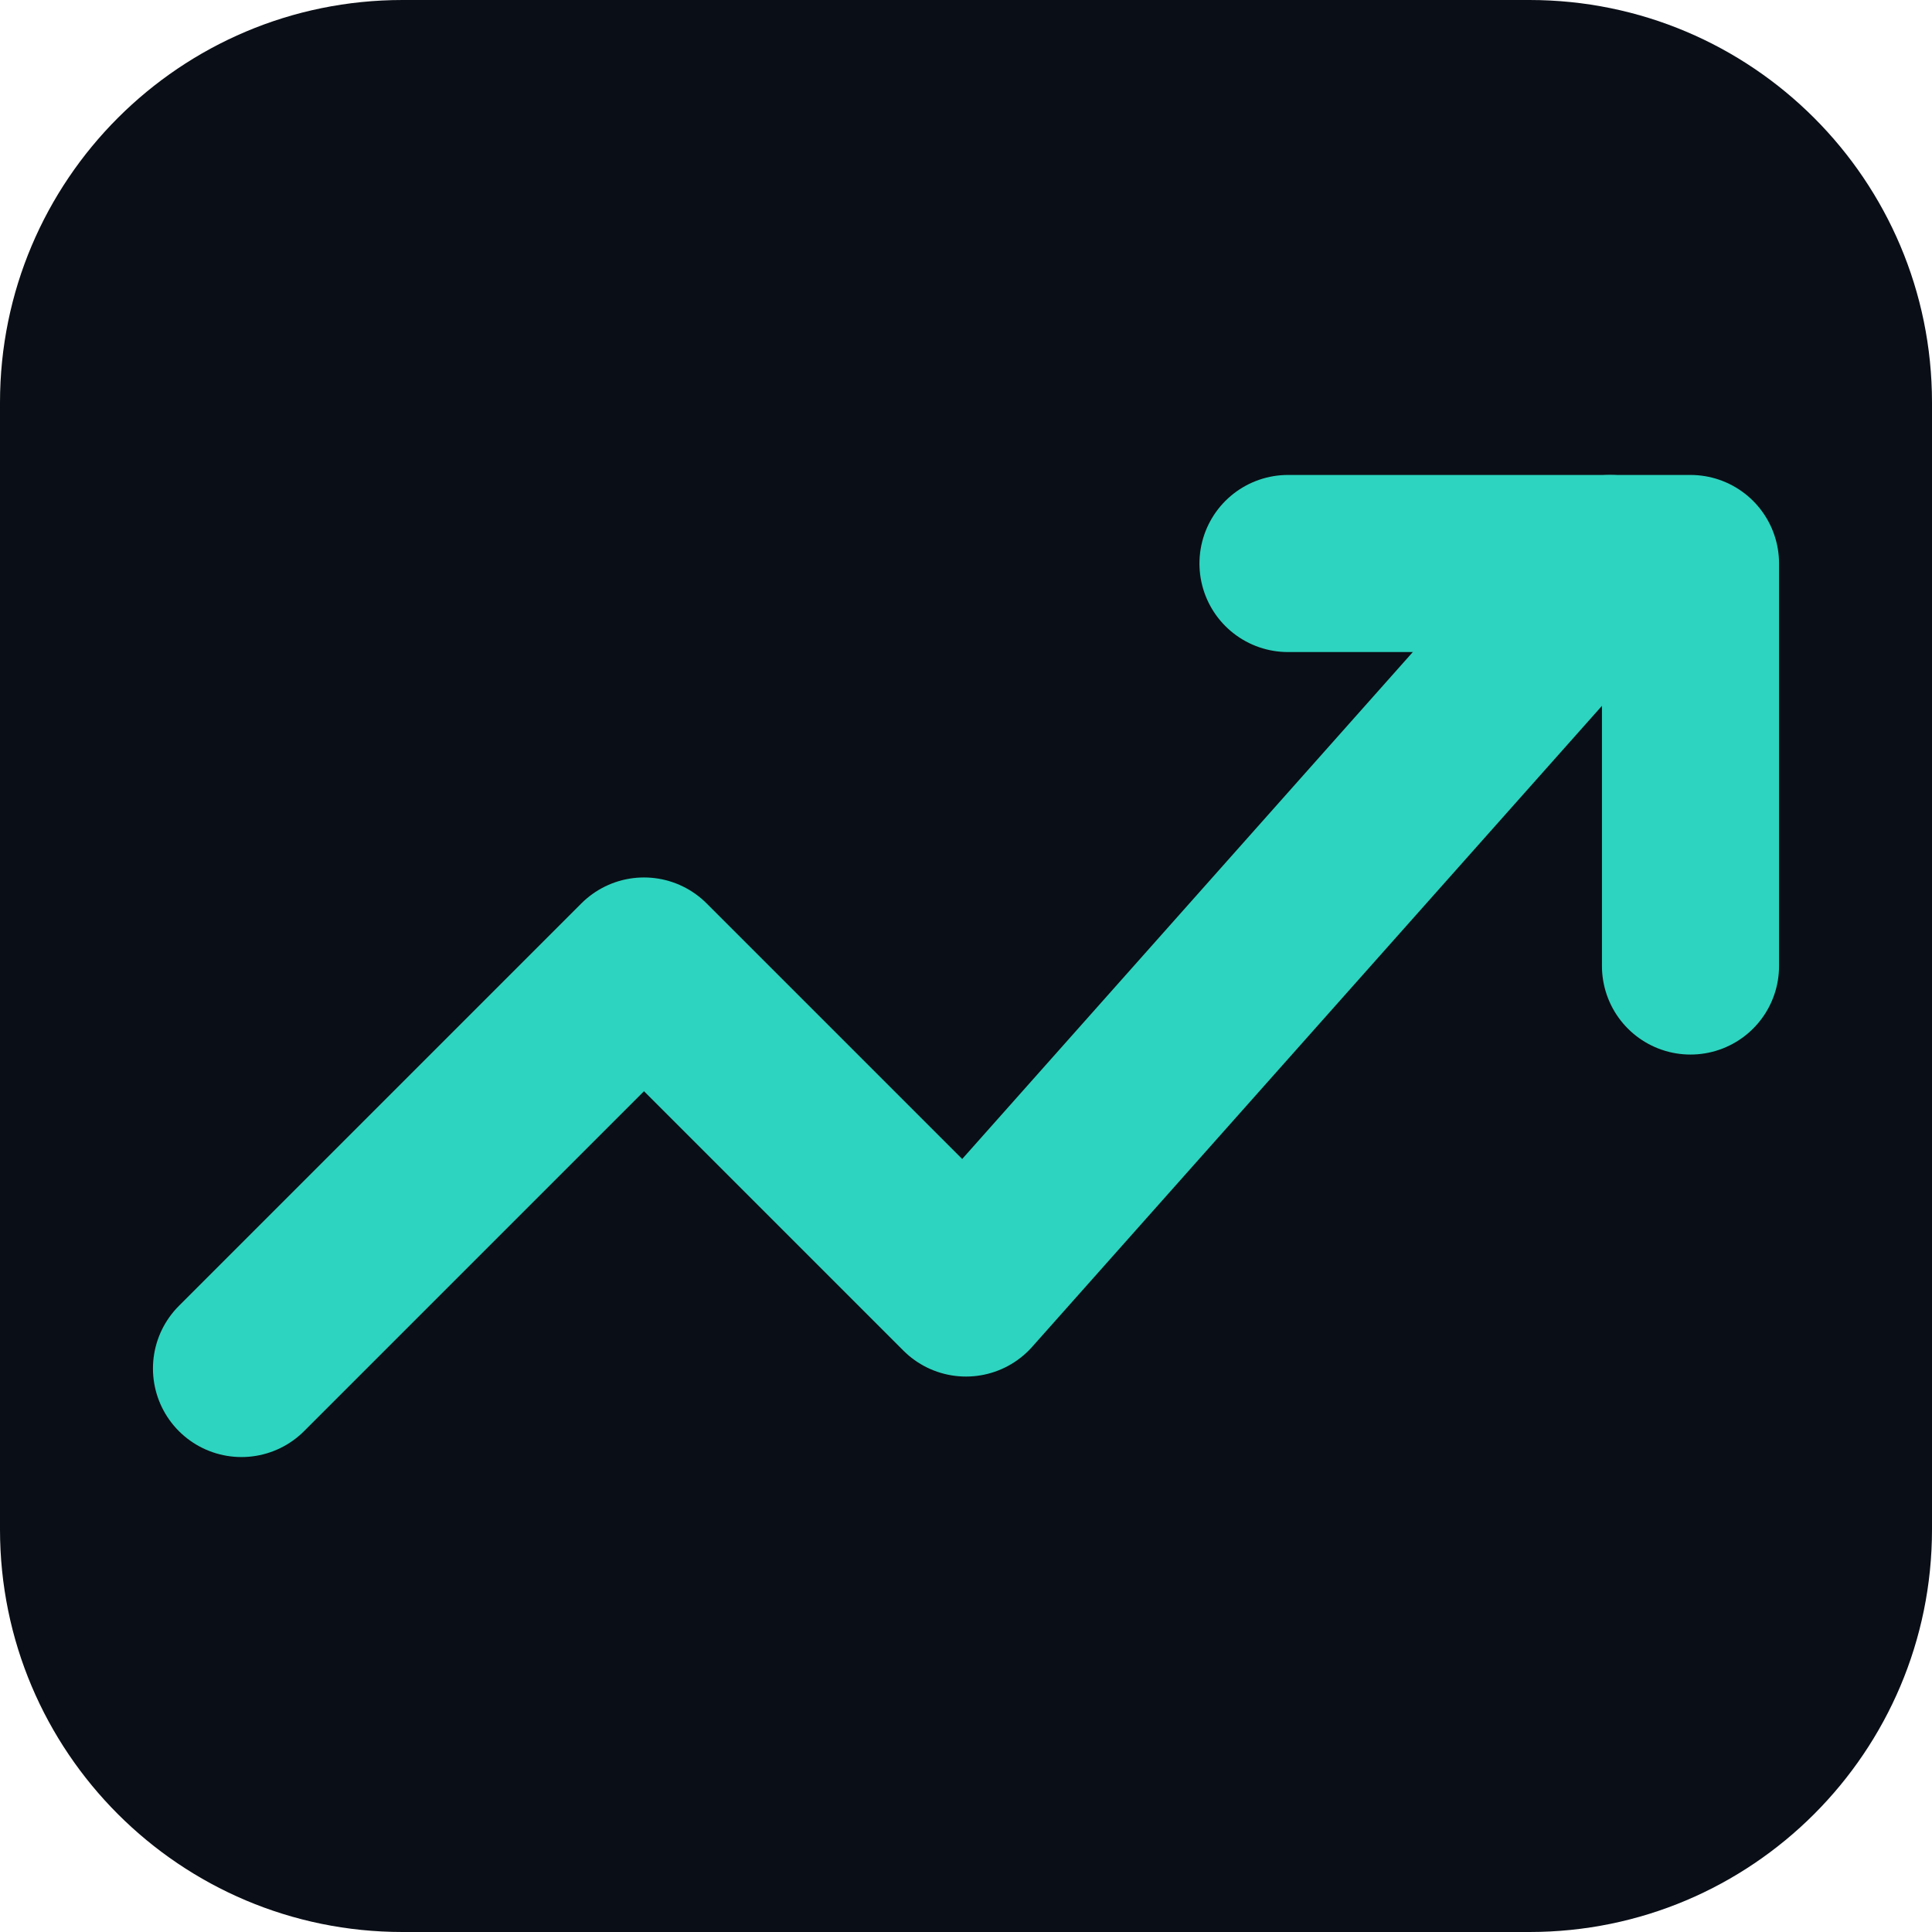
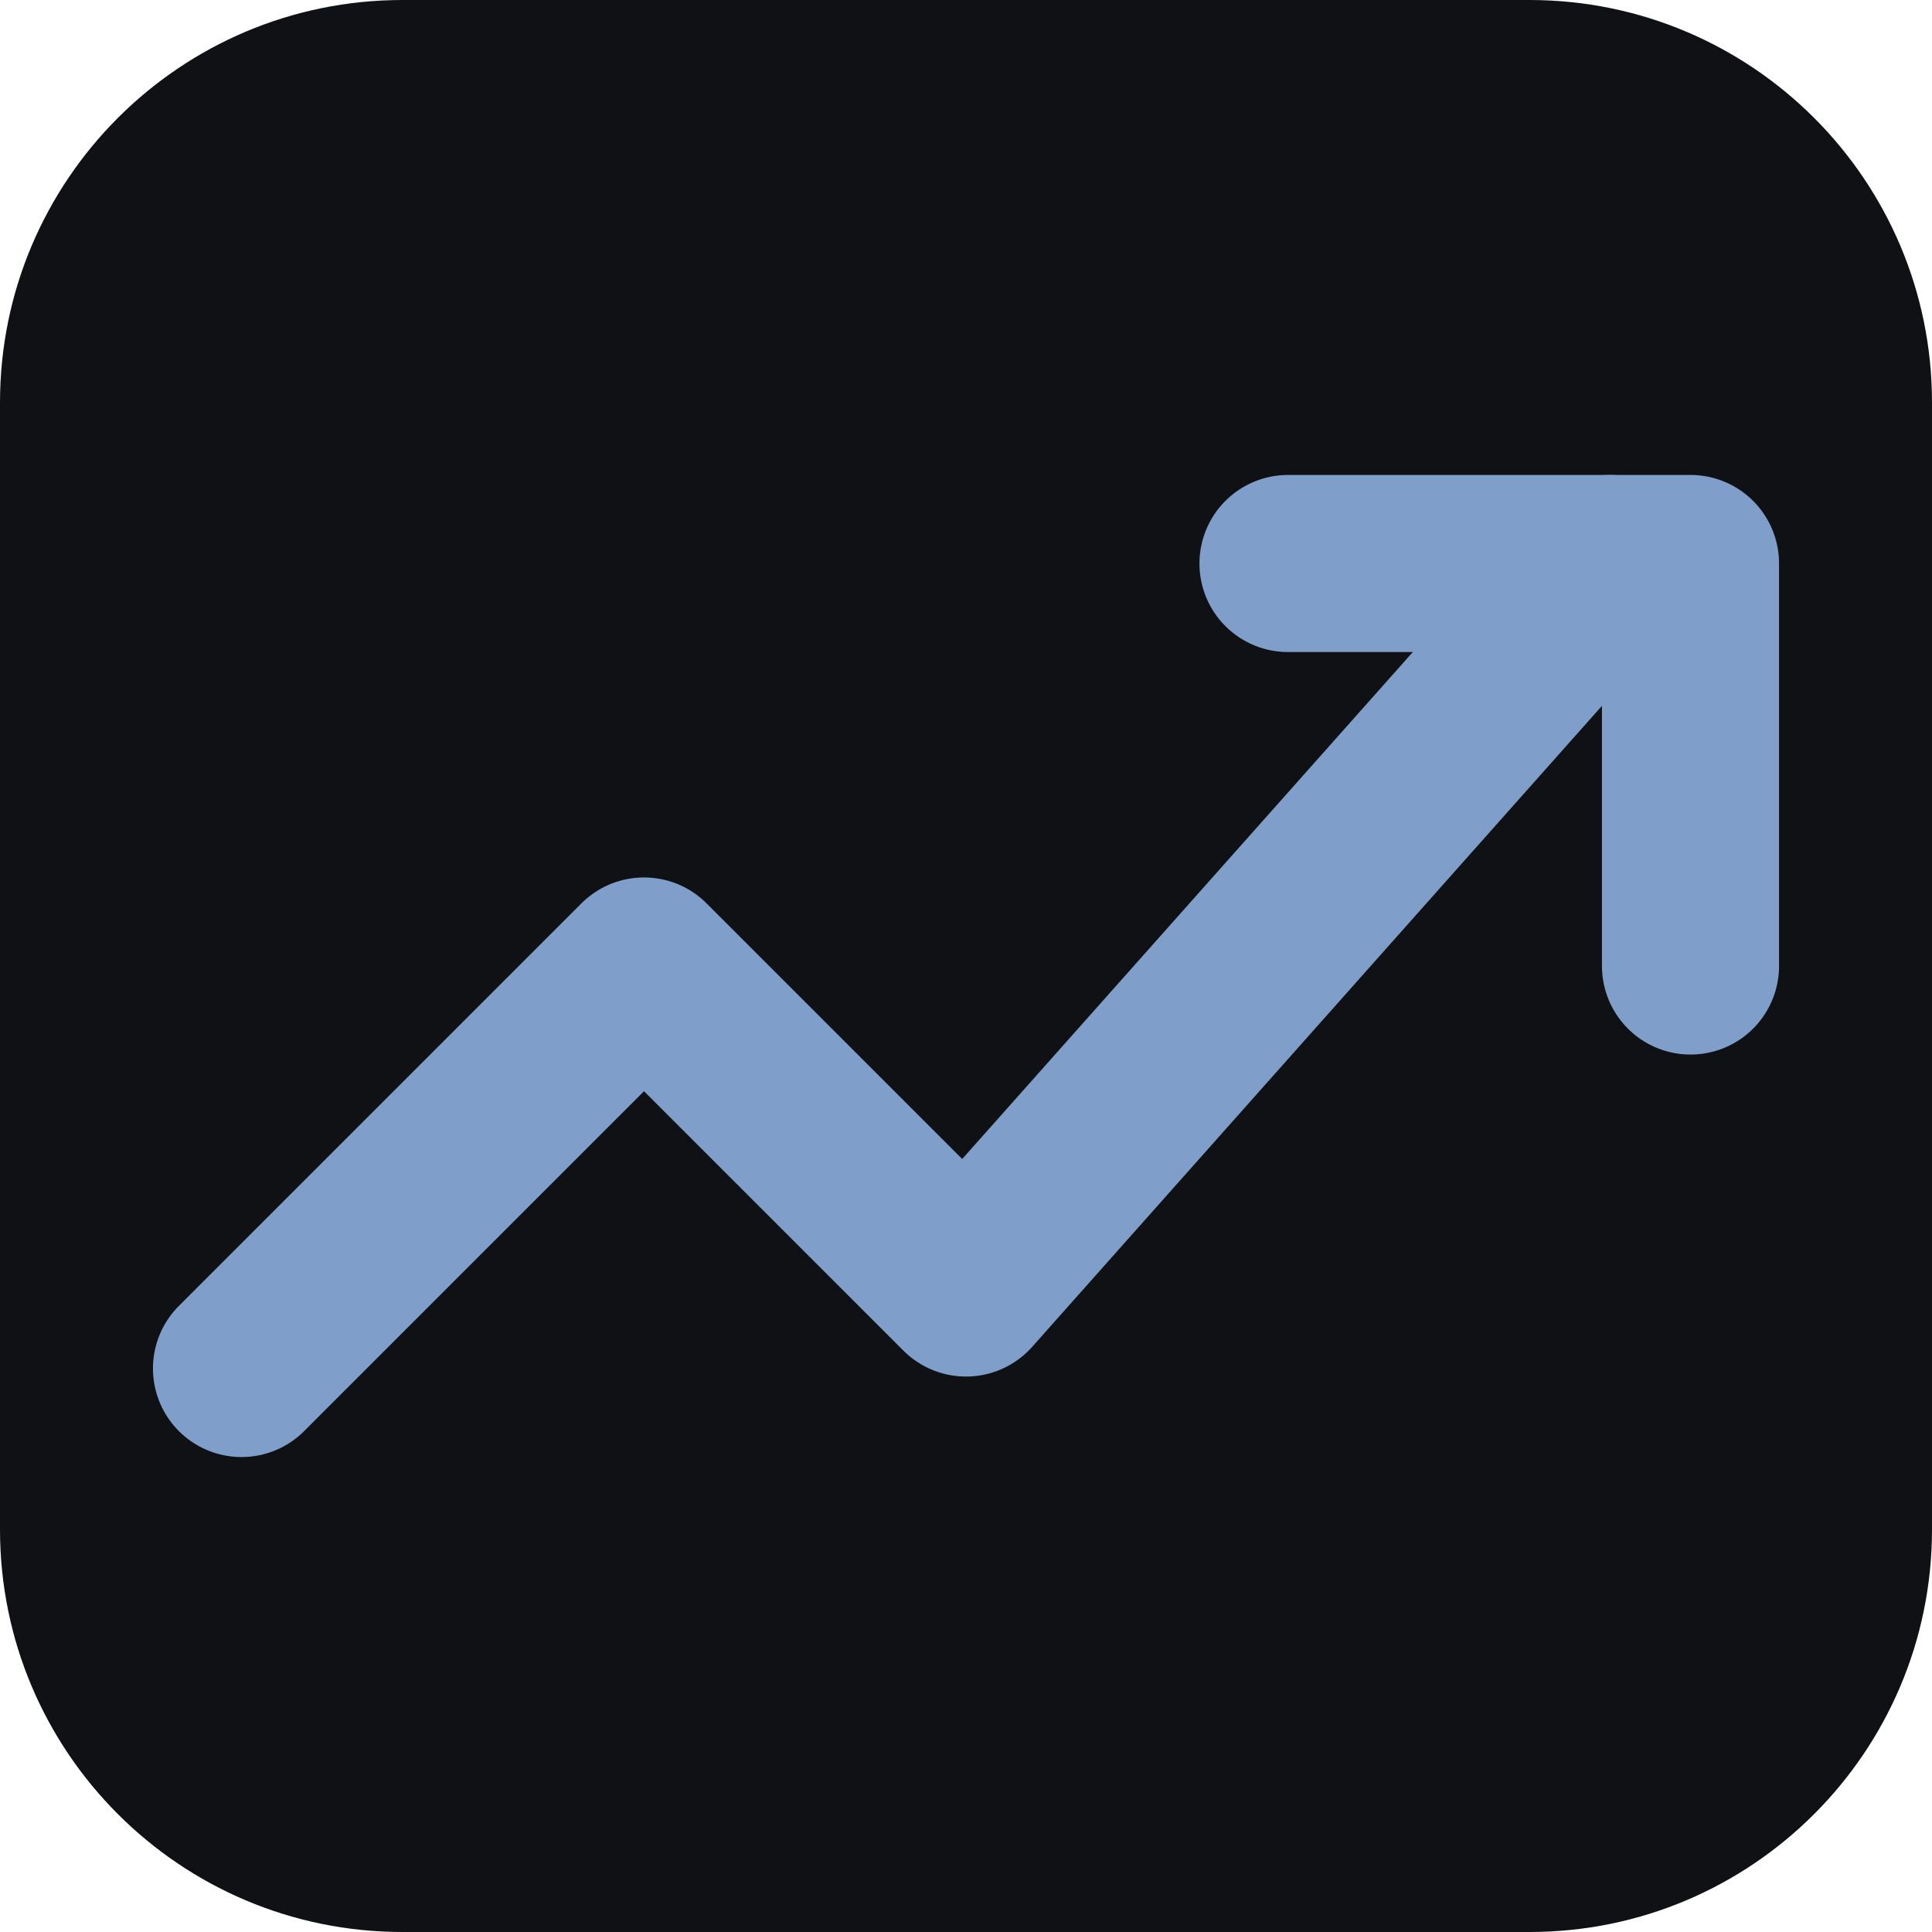
<svg xmlns="http://www.w3.org/2000/svg" viewBox="0 0 24 24">
-   <rect width="24" height="24" rx="5" fill="#0a0e16" />
-   <g fill="none" stroke="#2dd4bf" stroke-width="2.2" stroke-linecap="round" stroke-linejoin="round">
+   <rect width="24" height="24" rx="5" fill="#0f1115" />
+   <g fill="none" stroke="#7f9fca" stroke-width="2.2" stroke-linecap="round" stroke-linejoin="round">
    <path d="M3 17l5-5 4 4 8-9" />
    <path d="M16 7h5v5" />
  </g>
</svg>
